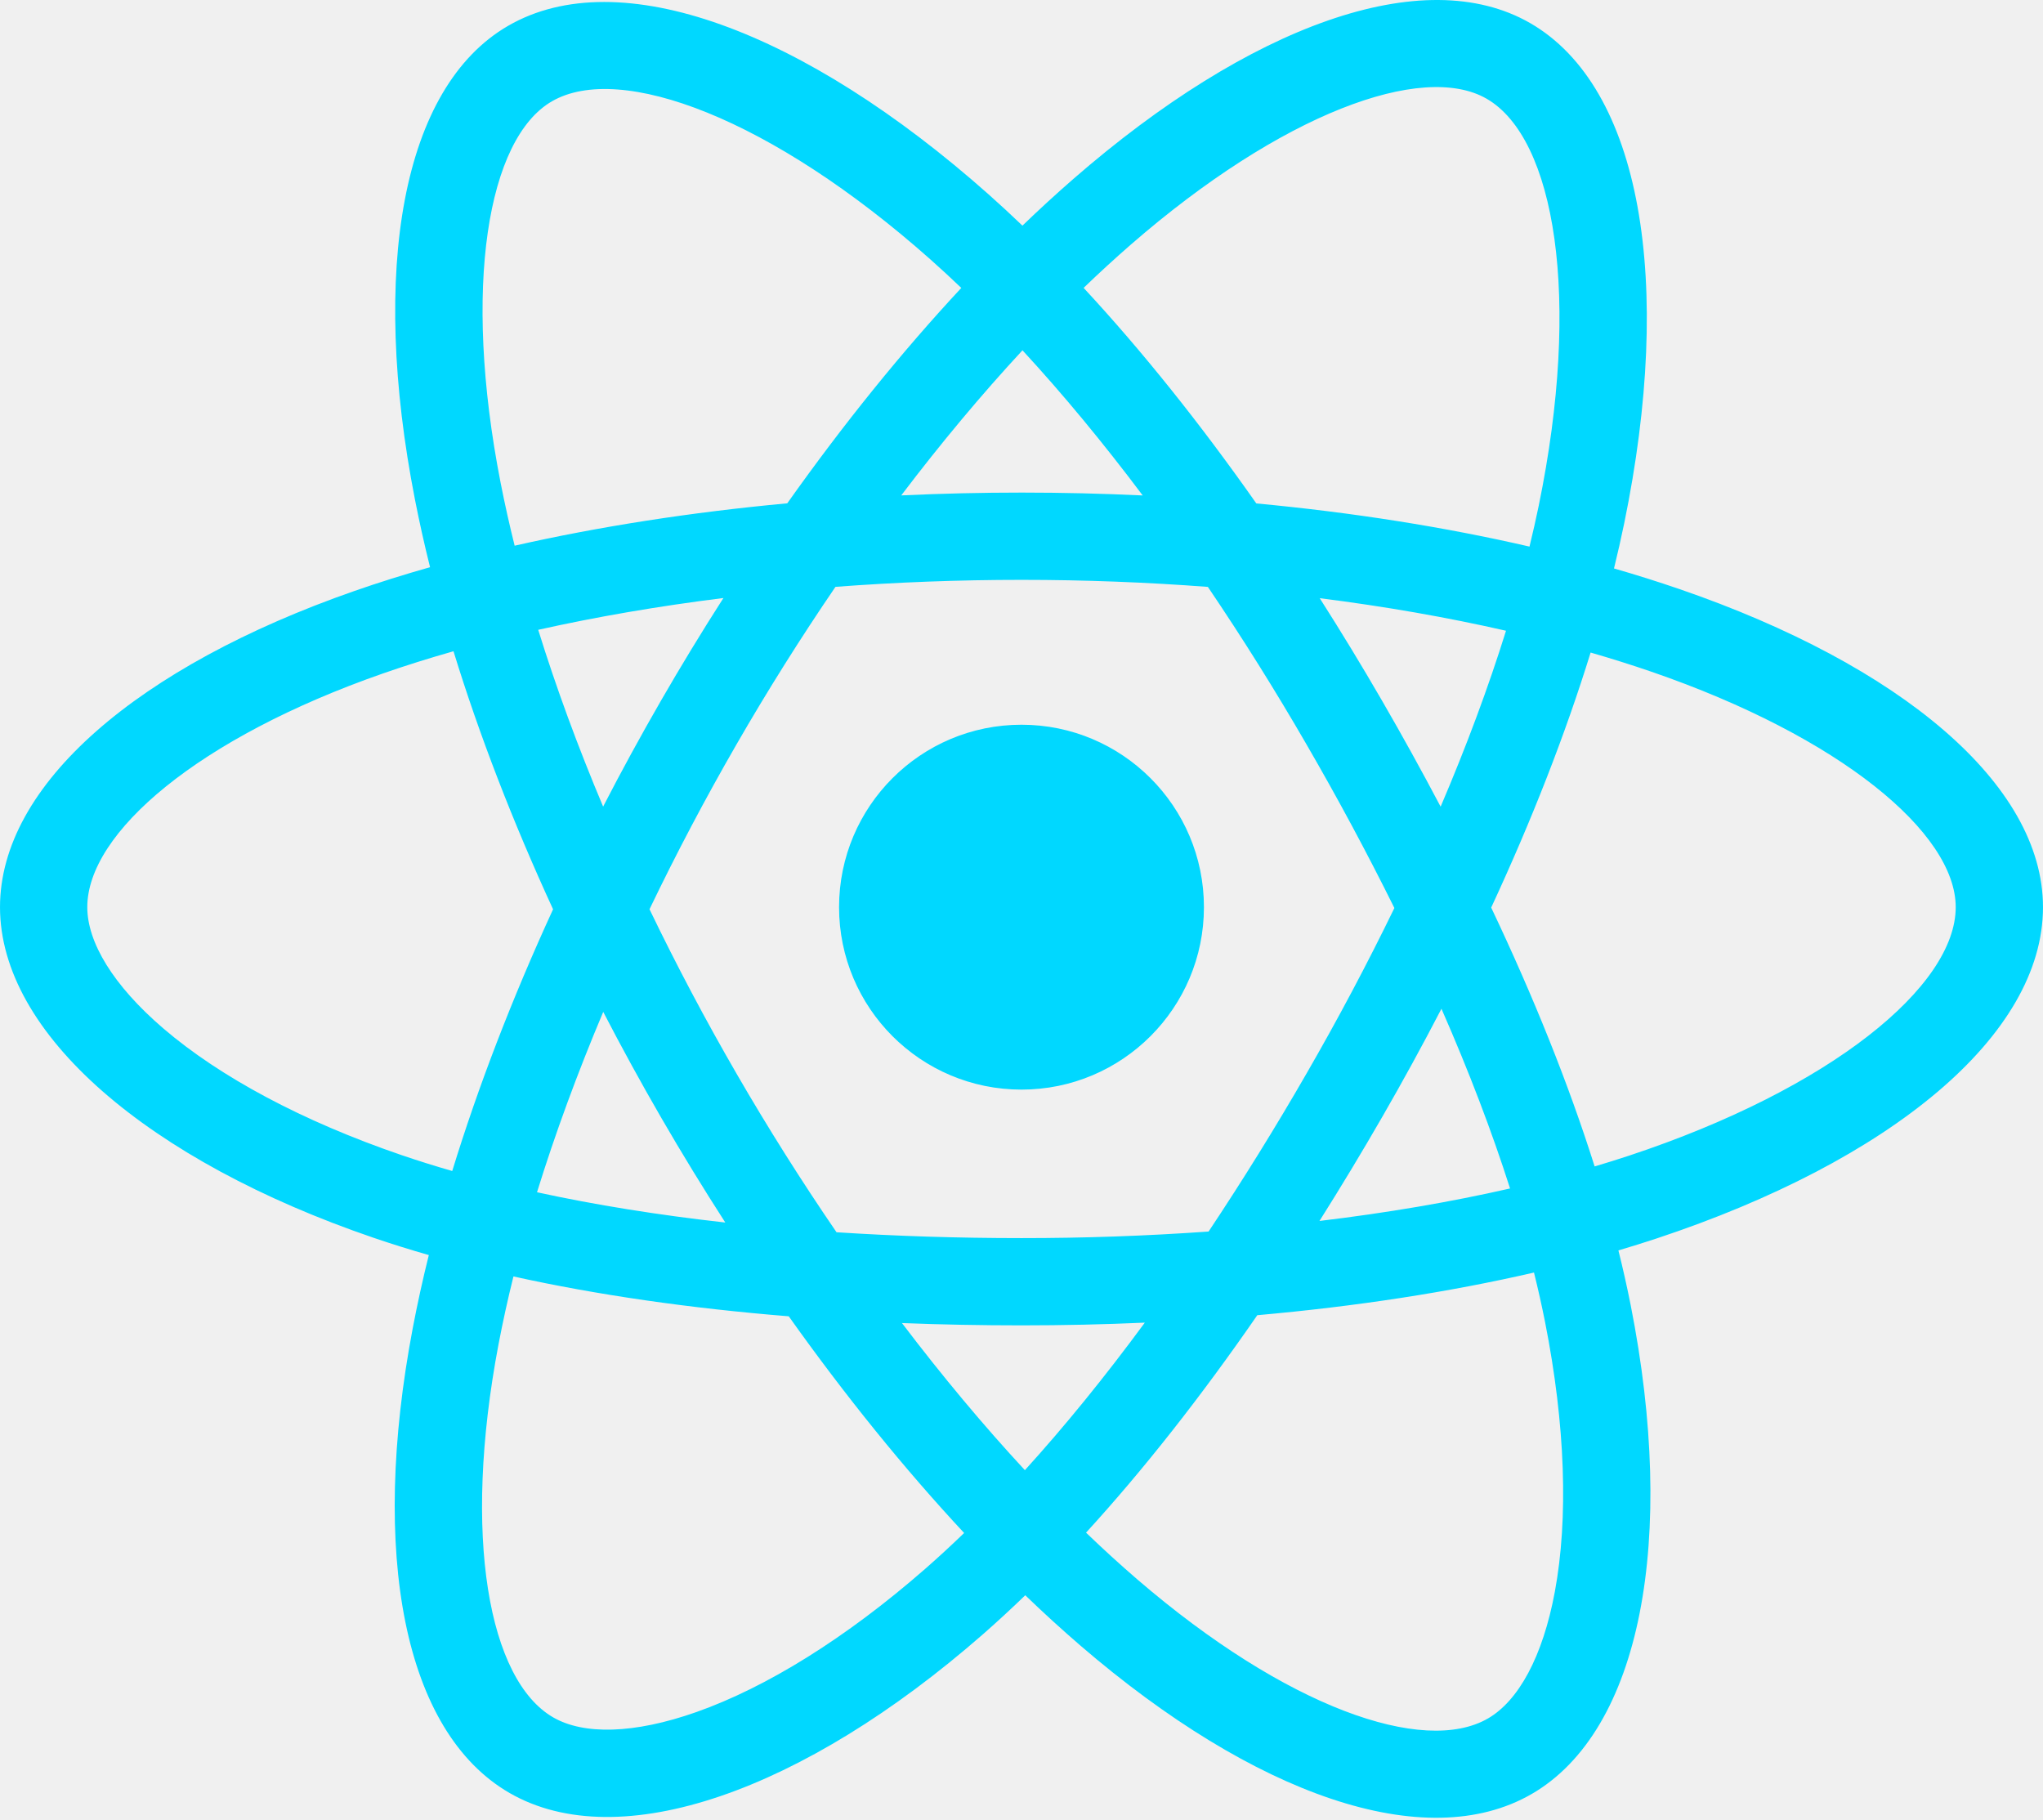
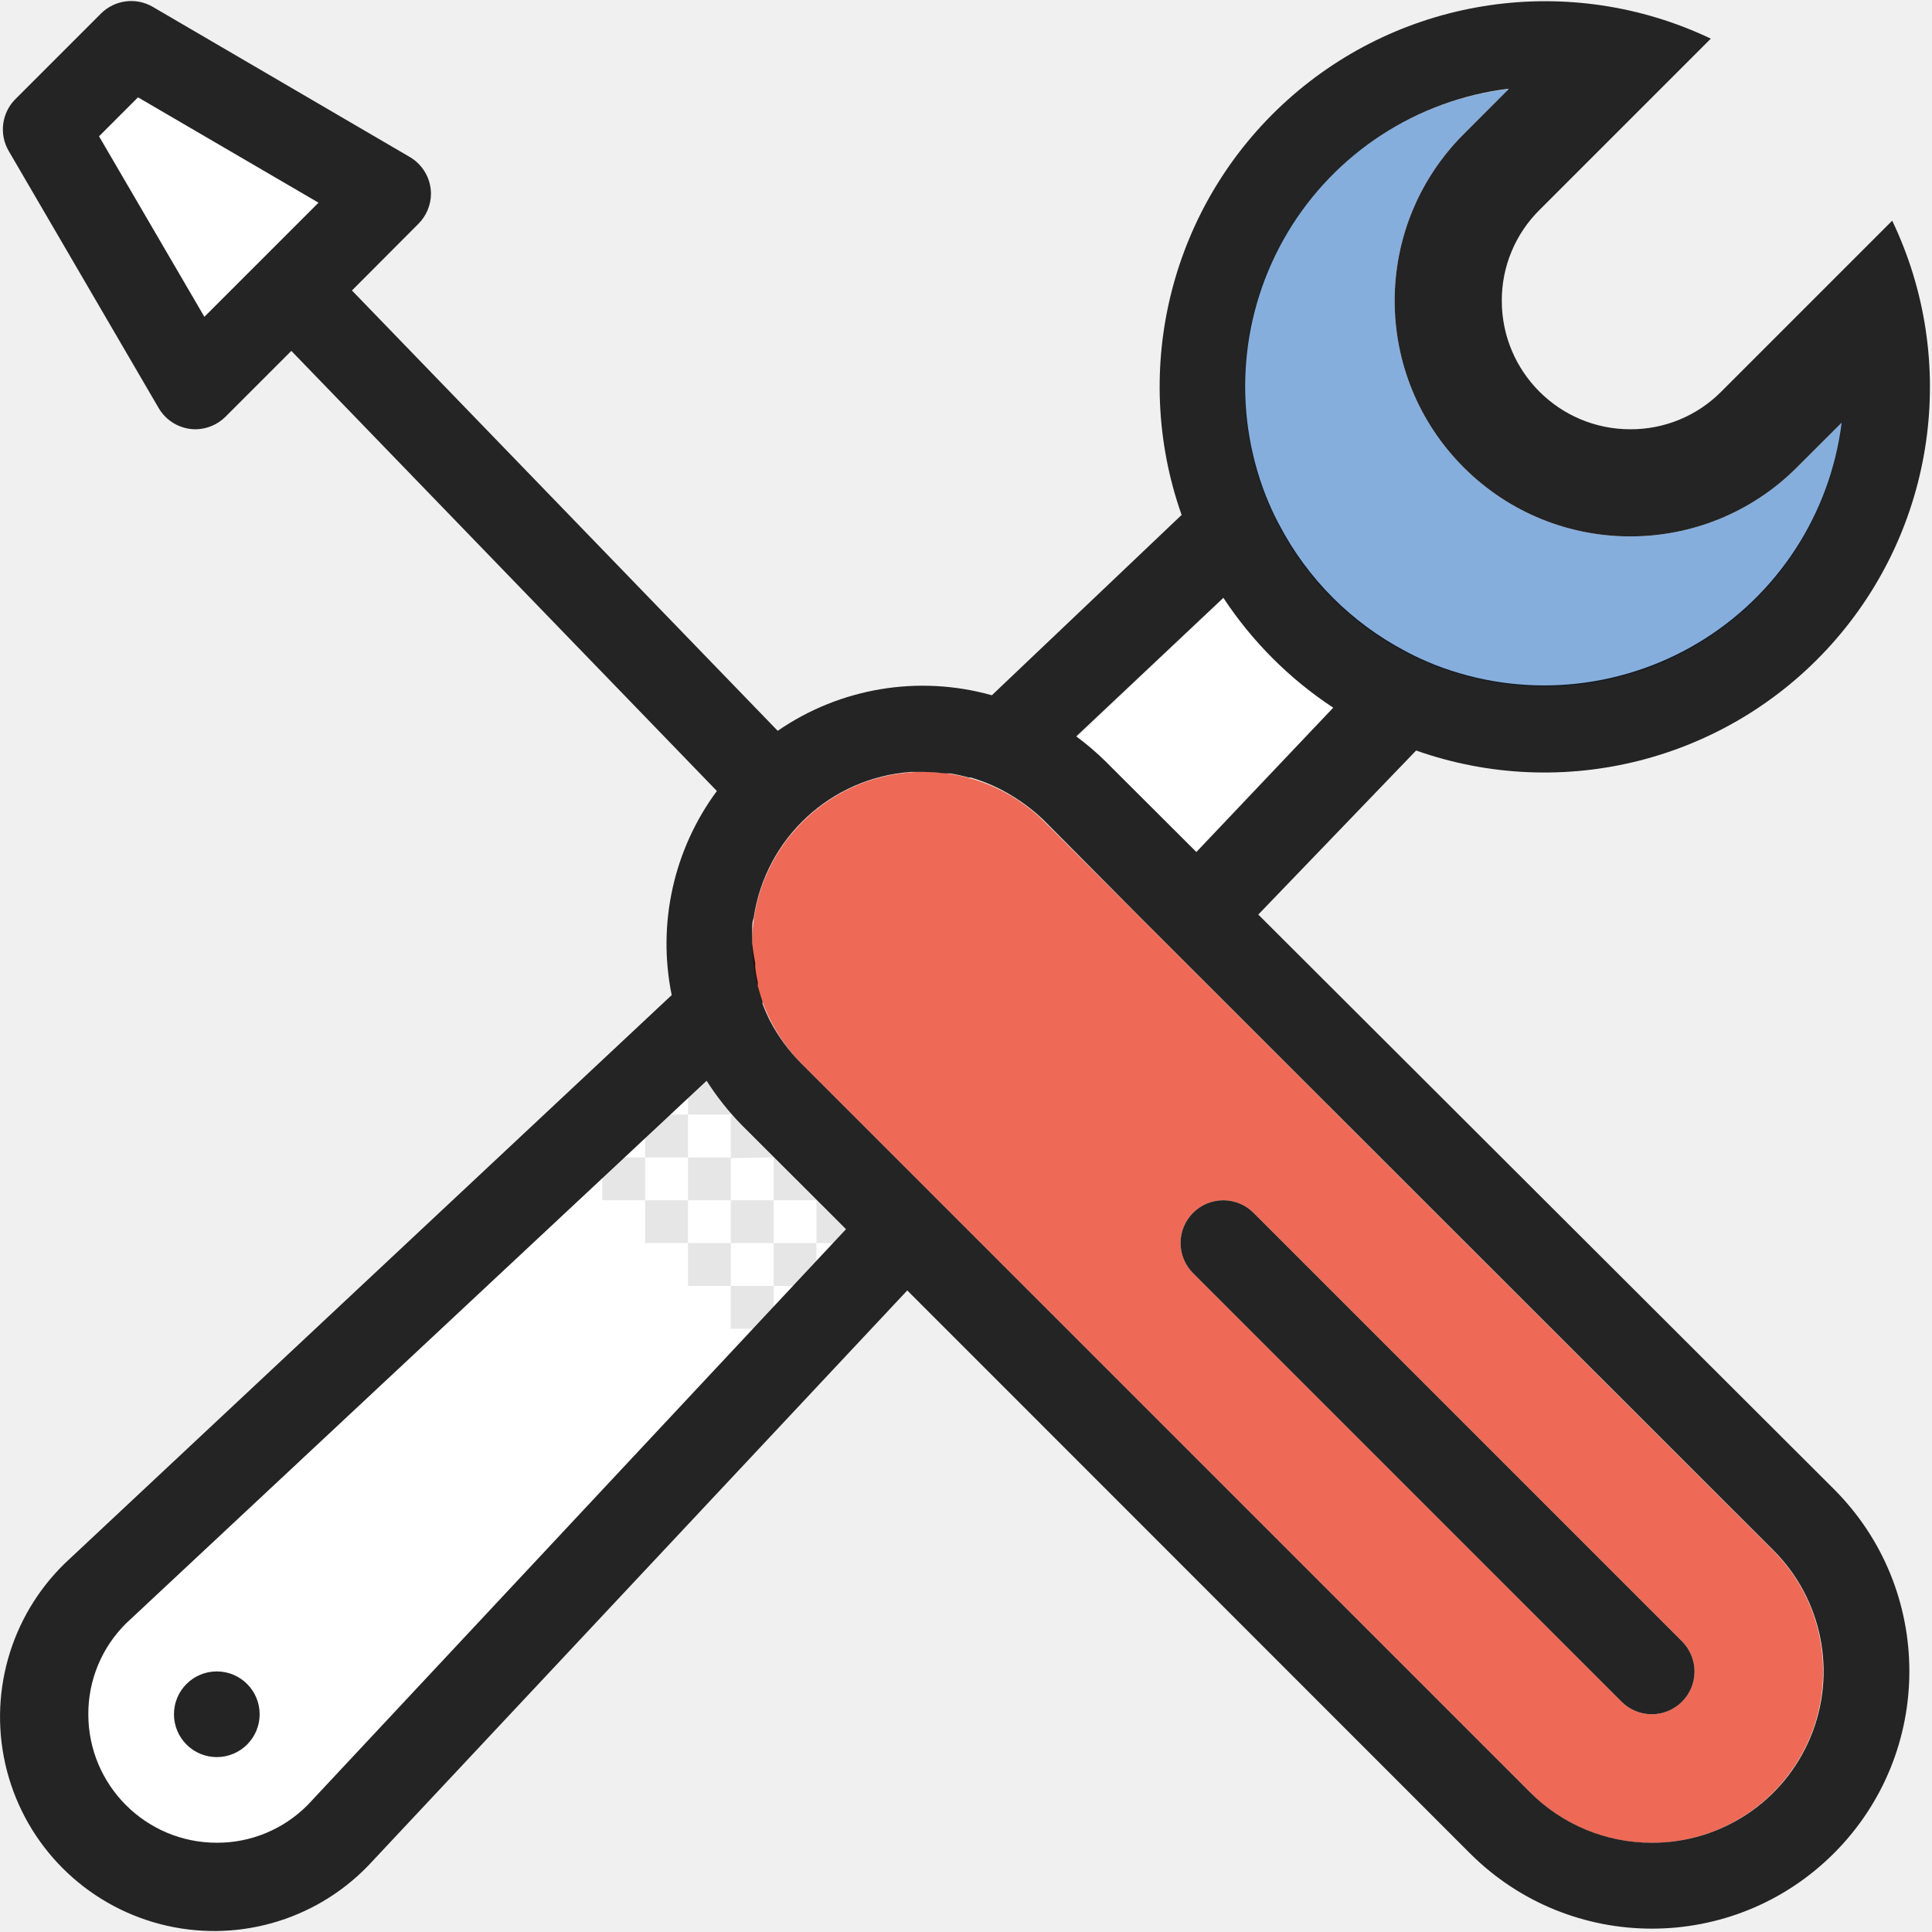
- <svg xmlns="http://www.w3.org/2000/svg" aria-hidden="true" role="img" class="iconify iconify--logos" width="35.93" height="32" preserveAspectRatio="xMidYMid meet" viewBox="0 0 256 228">
-   <path fill="#00D8FF" d="M210.483 73.824a171.49 171.49 0 0 0-8.24-2.597c.465-1.9.893-3.777 1.273-5.621c6.238-30.281 2.16-54.676-11.769-62.708c-13.355-7.7-35.196.329-57.254 19.526a171.23 171.23 0 0 0-6.375 5.848a155.866 155.866 0 0 0-4.241-3.917C100.759 3.829 77.587-4.822 63.673 3.233C50.33 10.957 46.379 33.89 51.995 62.588a170.974 170.974 0 0 0 1.892 8.48c-3.28.932-6.445 1.924-9.474 2.98C17.309 83.498 0 98.307 0 113.668c0 15.865 18.582 31.778 46.812 41.427a145.52 145.52 0 0 0 6.921 2.165a167.467 167.467 0 0 0-2.01 9.138c-5.354 28.2-1.173 50.591 12.134 58.266c13.744 7.926 36.812-.22 59.273-19.855a145.567 145.567 0 0 0 5.342-4.923a168.064 168.064 0 0 0 6.92 6.314c21.758 18.722 43.246 26.282 56.54 18.586c13.731-7.949 18.194-32.003 12.4-61.268a145.016 145.016 0 0 0-1.535-6.842c1.62-.48 3.21-.974 4.76-1.488c29.348-9.723 48.443-25.443 48.443-41.52c0-15.417-17.868-30.326-45.517-39.844Zm-6.365 70.984c-1.4.463-2.836.91-4.3 1.345c-3.24-10.257-7.612-21.163-12.963-32.432c5.106-11 9.31-21.767 12.459-31.957c2.619.758 5.16 1.557 7.61 2.4c23.69 8.156 38.14 20.213 38.14 29.504c0 9.896-15.606 22.743-40.946 31.14Zm-10.514 20.834c2.562 12.94 2.927 24.64 1.23 33.787c-1.524 8.219-4.59 13.698-8.382 15.893c-8.067 4.67-25.32-1.4-43.927-17.412a156.726 156.726 0 0 1-6.437-5.87c7.214-7.889 14.423-17.06 21.459-27.246c12.376-1.098 24.068-2.894 34.671-5.345a134.17 134.17 0 0 1 1.386 6.193ZM87.276 214.515c-7.882 2.783-14.16 2.863-17.955.675c-8.075-4.657-11.432-22.636-6.853-46.752a156.923 156.923 0 0 1 1.869-8.499c10.486 2.32 22.093 3.988 34.498 4.994c7.084 9.967 14.501 19.128 21.976 27.15a134.668 134.668 0 0 1-4.877 4.492c-9.933 8.682-19.886 14.842-28.658 17.94ZM50.35 144.747c-12.483-4.267-22.792-9.812-29.858-15.863c-6.35-5.437-9.555-10.836-9.555-15.216c0-9.322 13.897-21.212 37.076-29.293c2.813-.98 5.757-1.905 8.812-2.773c3.204 10.42 7.406 21.315 12.477 32.332c-5.137 11.18-9.399 22.249-12.634 32.792a134.718 134.718 0 0 1-6.318-1.979Zm12.378-84.26c-4.811-24.587-1.616-43.134 6.425-47.789c8.564-4.958 27.502 2.111 47.463 19.835a144.318 144.318 0 0 1 3.841 3.545c-7.438 7.987-14.787 17.08-21.808 26.988c-12.04 1.116-23.565 2.908-34.161 5.309a160.342 160.342 0 0 1-1.76-7.887Zm110.427 27.268a347.8 347.8 0 0 0-7.785-12.803c8.168 1.033 15.994 2.404 23.343 4.08c-2.206 7.072-4.956 14.465-8.193 22.045a381.151 381.151 0 0 0-7.365-13.322Zm-45.032-43.861c5.044 5.465 10.096 11.566 15.065 18.186a322.04 322.04 0 0 0-30.257-.006c4.974-6.559 10.069-12.652 15.192-18.18ZM82.802 87.83a323.167 323.167 0 0 0-7.227 13.238c-3.184-7.553-5.909-14.98-8.134-22.152c7.304-1.634 15.093-2.97 23.209-3.984a321.524 321.524 0 0 0-7.848 12.897Zm8.081 65.352c-8.385-.936-16.291-2.203-23.593-3.793c2.26-7.3 5.045-14.885 8.298-22.6a321.187 321.187 0 0 0 7.257 13.246c2.594 4.48 5.28 8.868 8.038 13.147Zm37.542 31.03c-5.184-5.592-10.354-11.779-15.403-18.433c4.902.192 9.899.29 14.978.29c5.218 0 10.376-.117 15.453-.343c-4.985 6.774-10.018 12.97-15.028 18.486Zm52.198-57.817c3.422 7.8 6.306 15.345 8.596 22.52c-7.422 1.694-15.436 3.058-23.88 4.071a382.417 382.417 0 0 0 7.859-13.026a347.403 347.403 0 0 0 7.425-13.565Zm-16.898 8.101a358.557 358.557 0 0 1-12.281 19.815a329.4 329.4 0 0 1-23.444.823c-7.967 0-15.716-.248-23.178-.732a310.202 310.202 0 0 1-12.513-19.846h.001a307.41 307.41 0 0 1-10.923-20.627a310.278 310.278 0 0 1 10.89-20.637l-.001.001a307.318 307.318 0 0 1 12.413-19.761c7.613-.576 15.42-.876 23.31-.876H128c7.926 0 15.743.303 23.354.883a329.357 329.357 0 0 1 12.335 19.695a358.489 358.489 0 0 1 11.036 20.54a329.472 329.472 0 0 1-11 20.722Zm22.56-122.124c8.572 4.944 11.906 24.881 6.52 51.026c-.344 1.668-.73 3.367-1.15 5.09c-10.622-2.452-22.155-4.275-34.23-5.408c-7.034-10.017-14.323-19.124-21.64-27.008a160.789 160.789 0 0 1 5.888-5.4c18.9-16.447 36.564-22.941 44.612-18.3ZM128 90.808c12.625 0 22.86 10.235 22.86 22.86s-10.235 22.86-22.86 22.86s-22.86-10.235-22.86-22.86s10.235-22.86 22.86-22.86Z" />
+ <svg xmlns="http://www.w3.org/2000/svg" t="1715088594658" class="icon" viewBox="0 0 1025 1024" version="1.1" p-id="15242" width="32" height="32">
+   <path d="M677.908 276.67l0.795 1.477a159.071 159.071 0 0 0 67.151 67.151l1.477 0.795c4.545 2.386 9.203 4.431 13.976 6.363a159.071 159.071 0 0 0 215.882-128.734l-23.747 23.747A124.985 124.985 0 0 1 776.532 70.673l23.747-23.747A159.071 159.071 0 0 0 671.773 262.695c1.704 4.772 3.75 9.999 6.136 13.976zM634.277 451.422L707.223 374.954A206.338 206.338 0 0 1 649.048 316.779l-77.49 73.968a161.23 161.23 0 0 1 14.998 12.726zM374.764 572.657L66.847 860.803A67.492 67.492 0 0 0 46.85 908.979a68.173 68.173 0 0 0 68.173 68.173 67.492 67.492 0 0 0 48.176-19.998l285.76-305.417-55.448-55.334a146.118 146.118 0 0 1-18.748-23.747zM115.023 931.703a22.724 22.724 0 1 1 22.724-22.724 22.724 22.724 0 0 1-22.724 22.724z m53.971-824.671L73.21 51.13 52.531 71.809l55.902 95.784z m771.609 714.912l-386.316-386.316a90.898 90.898 0 0 0-128.62 128.62l386.316 386.316a90.898 90.898 0 0 0 128.62-128.62zM876.293 908.979a22.724 22.724 0 0 1-16.021-6.704l-227.245-227.245A22.724 22.724 0 0 1 626.324 659.01a22.724 22.724 0 0 1 22.724-22.724 22.724 22.724 0 0 1 16.021 6.704l227.245 227.245A22.724 22.724 0 0 1 899.017 886.254a22.724 22.724 0 0 1-22.724 22.724z" fill="#FFFFFF" p-id="15243" />
+   <path d="M940.603 821.944l-386.316-386.316a90.898 90.898 0 0 0-128.62 128.62l386.316 386.316a90.898 90.898 0 0 0 128.62-128.62zM876.293 908.979a22.724 22.724 0 0 1-16.021-6.704l-227.245-227.245A22.724 22.724 0 0 1 626.324 659.01a22.724 22.724 0 0 1 22.724-22.724 22.724 22.724 0 0 1 16.021 6.704l227.245 227.245A22.724 22.724 0 0 1 899.017 886.254a22.724 22.724 0 0 1-22.724 22.724z" fill="#EE6A56" p-id="15244" />
+   <path d="M953.329 247.469A124.985 124.985 0 0 1 776.532 70.673l24.088-23.974a159.071 159.071 0 1 0 176.683 176.683z" fill="#86AEDD" p-id="15245" />
+   <path d="M433.166 636.285l-22.724-22.724v22.724z m-45.449 22.724h22.724v-22.724h-22.724z m-22.724-45.449v22.724h22.724v-22.724z m22.724 90.898h12.612l10.112-11.362v-11.362h-22.724z m-56.811-90.898l-11.362 10.112V636.285h22.724v-22.724z m56.811-23.747a157.821 157.821 0 0 1-12.953-17.157l-9.772 8.976V590.836h22.724zM410.441 681.734h11.362l11.362-12.839V659.01h-22.724z m-45.449-22.724v22.724h22.724v-22.724z m68.173-22.724v22.724h9.203l6.59-7.272z m-90.898 0v22.724h22.724v-22.724z m22.724-45.449h-9.885L342.268 602.198v11.362h22.724z m45.449 22.724l-16.93-16.816c-1.704-1.818-3.181-3.75-4.886-5.567H387.717v22.724z" opacity=".1" p-id="15246" />
+   <path d="M667.569 484.713L751.308 397.678a204.52 204.52 0 0 0 252.582-281.102l-90.898 90.898A67.492 67.492 0 0 1 864.931 227.245a68.173 68.173 0 0 1-68.173-68.173 67.492 67.492 0 0 1 19.998-48.176l90.898-90.898A204.52 204.52 0 0 0 626.892 272.694l-100.669 95.67a135.551 135.551 0 0 0-113.622 18.861L186.719 153.617l35.223-35.337A22.724 22.724 0 0 0 228.646 102.26a22.724 22.724 0 0 0-11.362-19.543L80.937 3.068a22.724 22.724 0 0 0-27.383 3.636l-45.449 45.449A22.724 22.724 0 0 0 4.582 79.536l79.536 136.347A22.724 22.724 0 0 0 103.661 227.245a22.724 22.724 0 0 0 16.021-6.704l34.882-34.882 225.768 233.494a136.347 136.347 0 0 0-23.974 108.282L34.692 828.648a113.622 113.622 0 1 0 160.662 160.662l285.987-305.19 298.486 298.599a136.347 136.347 0 1 0 193.158-193.158zM108.433 167.593L52.531 71.809 73.21 51.13l95.784 55.902zM800.28 46.926l-23.747 23.747a124.985 124.985 0 0 0 176.796 176.796l23.747-23.747A159.071 159.071 0 0 1 761.307 352.229c-4.772-1.932-9.431-3.977-13.976-6.363l-1.477-0.795a159.071 159.071 0 0 1-67.151-67.151l-0.795-1.477c-2.386-4.545-4.431-9.203-6.363-13.976a159.071 159.071 0 0 1 128.734-215.882zM649.048 316.665A204.52 204.52 0 0 0 707.336 374.954l-72.605 76.581-48.289-48.176a143.278 143.278 0 0 0-15.453-13.18zM163.199 957.155A67.492 67.492 0 0 1 115.023 977.152a68.173 68.173 0 0 1-68.173-68.173 67.492 67.492 0 0 1 19.998-48.176l308.03-287.919a148.732 148.732 0 0 0 18.634 23.52l55.334 55.22zM876.293 977.152a90.898 90.898 0 0 1-64.31-26.588l-306.78-306.78-25.792-25.792-54.198-54.198a93.284 93.284 0 0 1-16.702-22.724 91.807 91.807 0 0 1-3.977-9.09 4.772 4.772 0 0 0 0-1.136c-0.909-2.727-1.704-5.454-2.5-8.181a20.452 20.452 0 0 0 0-2.159q-0.909-3.75-1.363-7.84v-2.386A103.169 103.169 0 0 1 399.079 499.938v-7.385c0-2.5 0-4.09 0.795-6.136A90.898 90.898 0 0 1 483.273 409.04H489.977a96.011 96.011 0 0 1 11.362 0.795h2.727a95.556 95.556 0 0 1 9.885 2.159h1.023a89.307 89.307 0 0 1 22.043 9.772 96.124 96.124 0 0 1 17.043 13.18L603.599 484.826l32.723 32.723 304.508 304.394A90.898 90.898 0 0 1 876.293 977.152z m16.021-106.919l-227.245-227.245A22.724 22.724 0 0 0 649.048 636.285a22.724 22.724 0 0 0-22.724 22.724 22.724 22.724 0 0 0 6.704 16.021l227.245 227.245A22.724 22.724 0 0 0 876.293 908.979a22.724 22.724 0 0 0 22.724-22.724 22.724 22.724 0 0 0-6.704-16.021zM115.023 886.254a22.724 22.724 0 1 0 22.724 22.724 22.724 22.724 0 0 0-22.724-22.724z" opacity=".85" p-id="15247" />
</svg>
